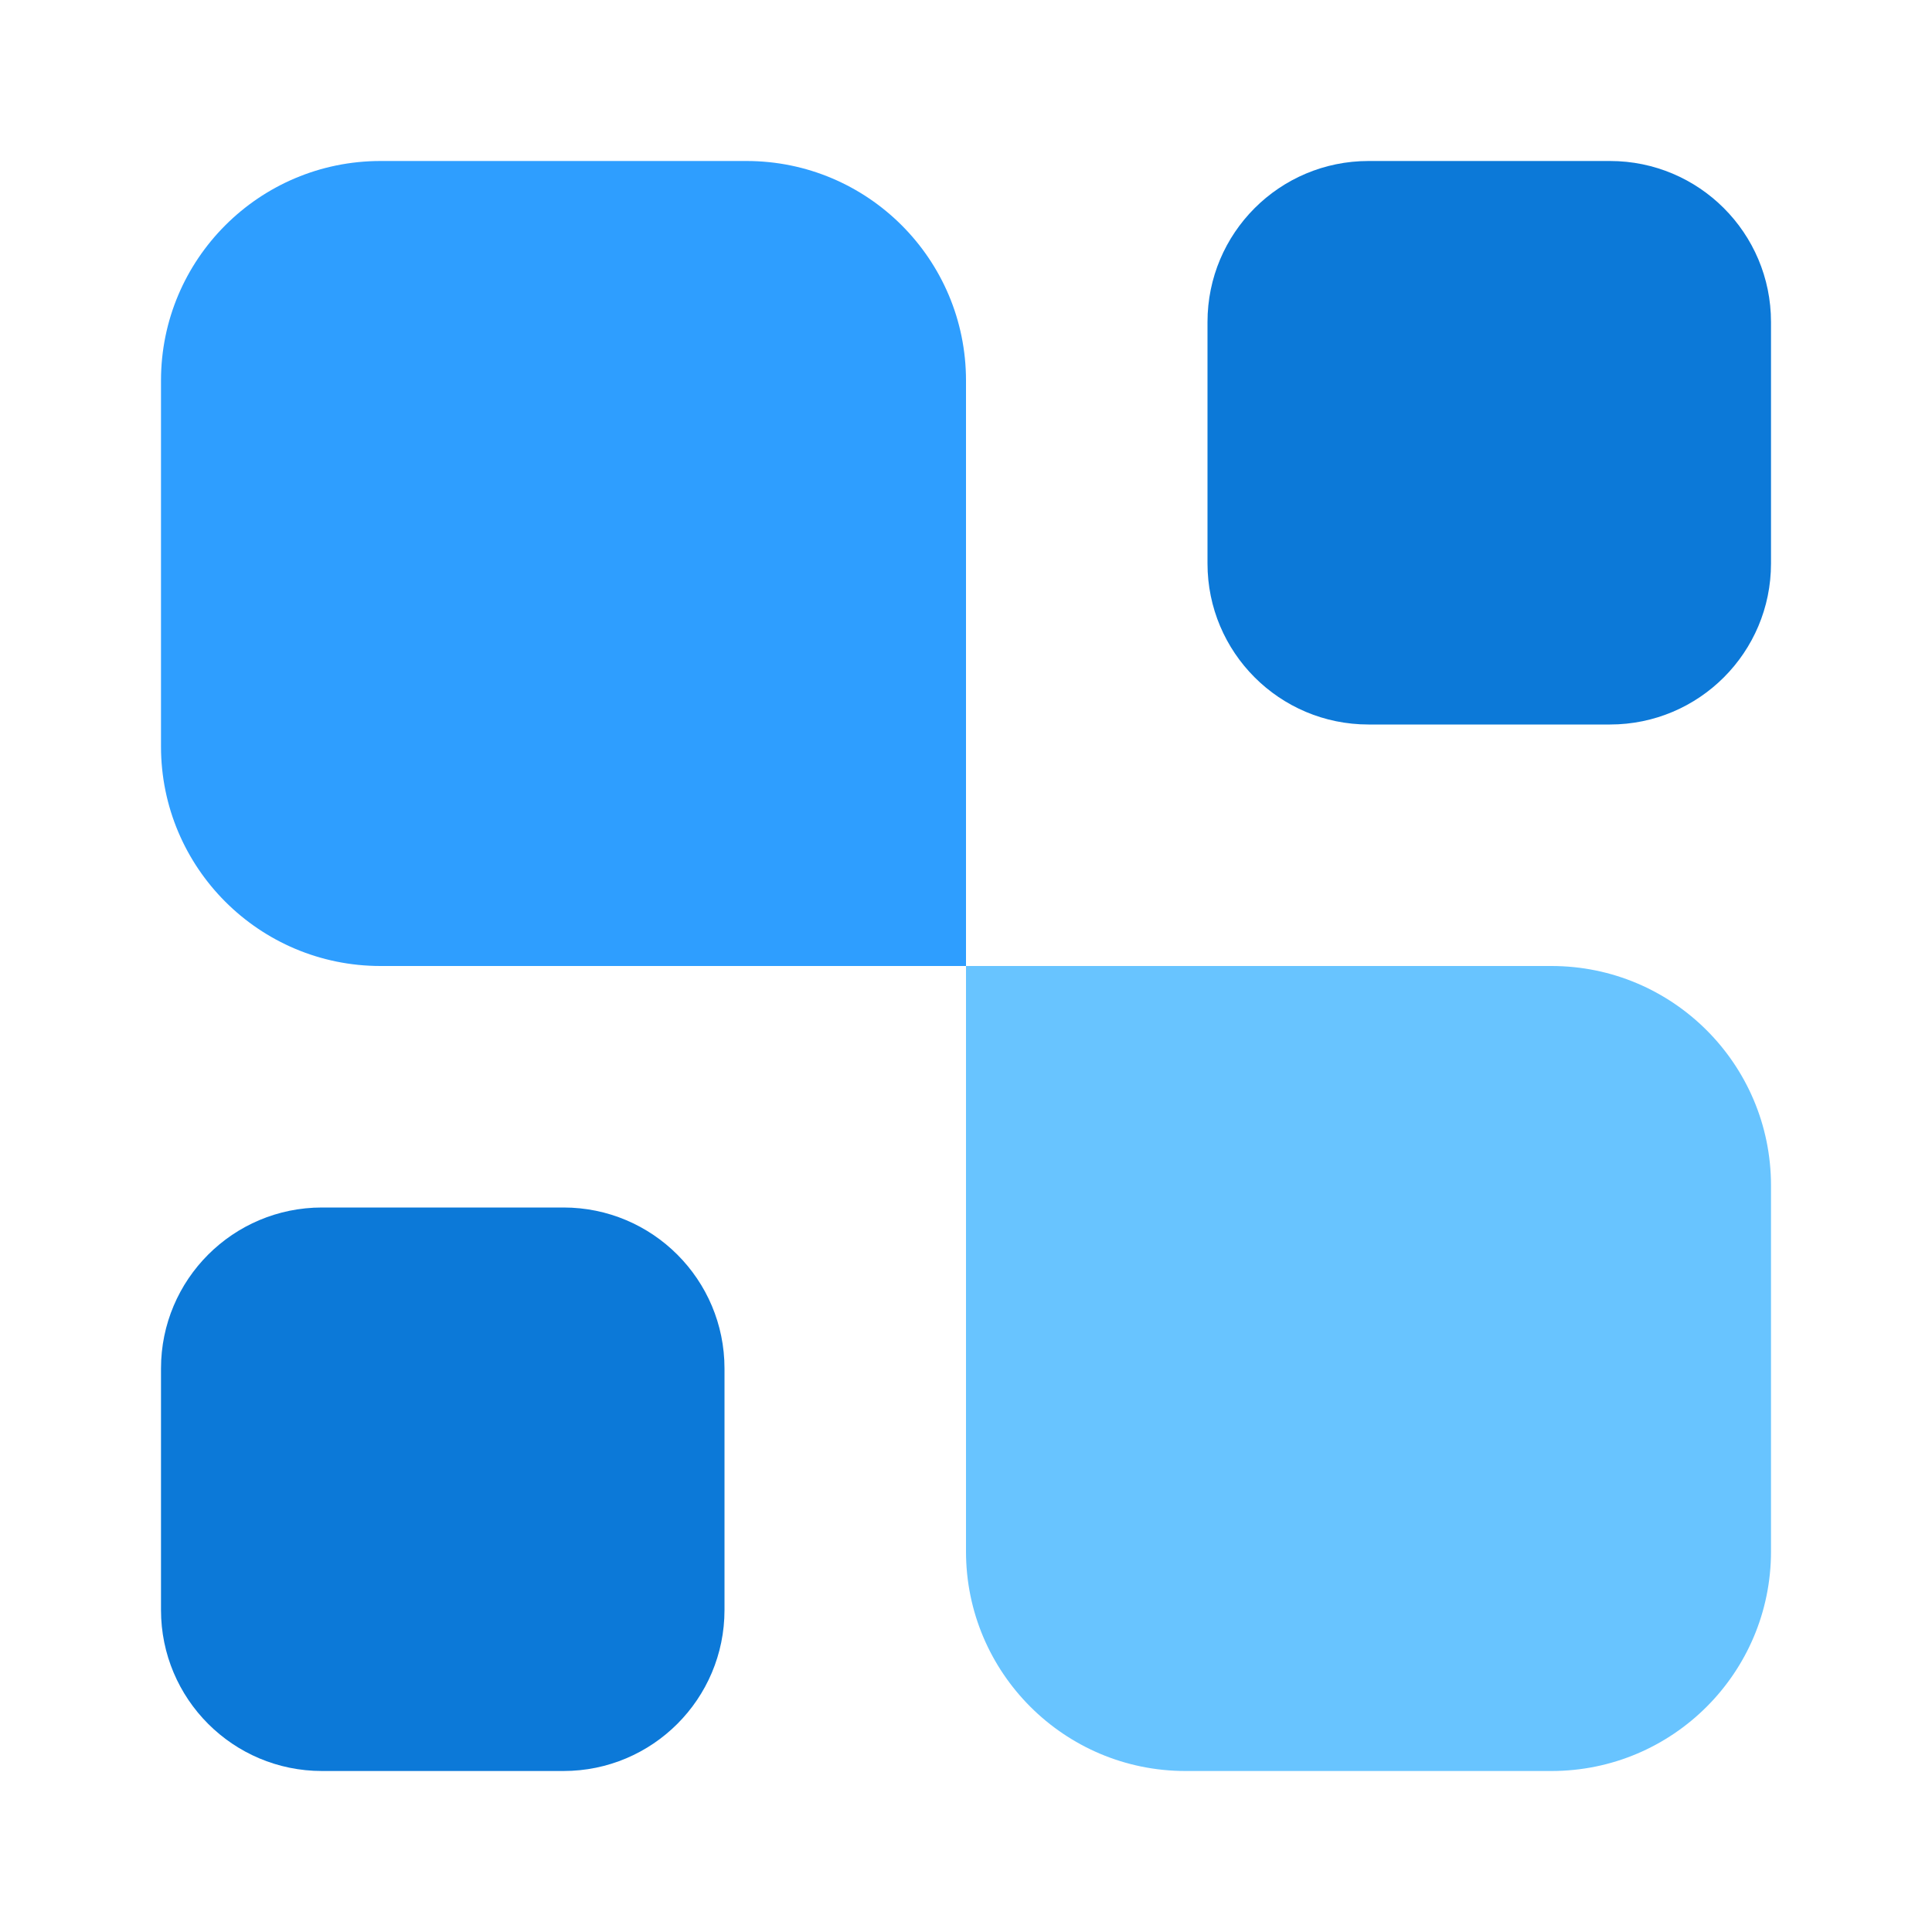
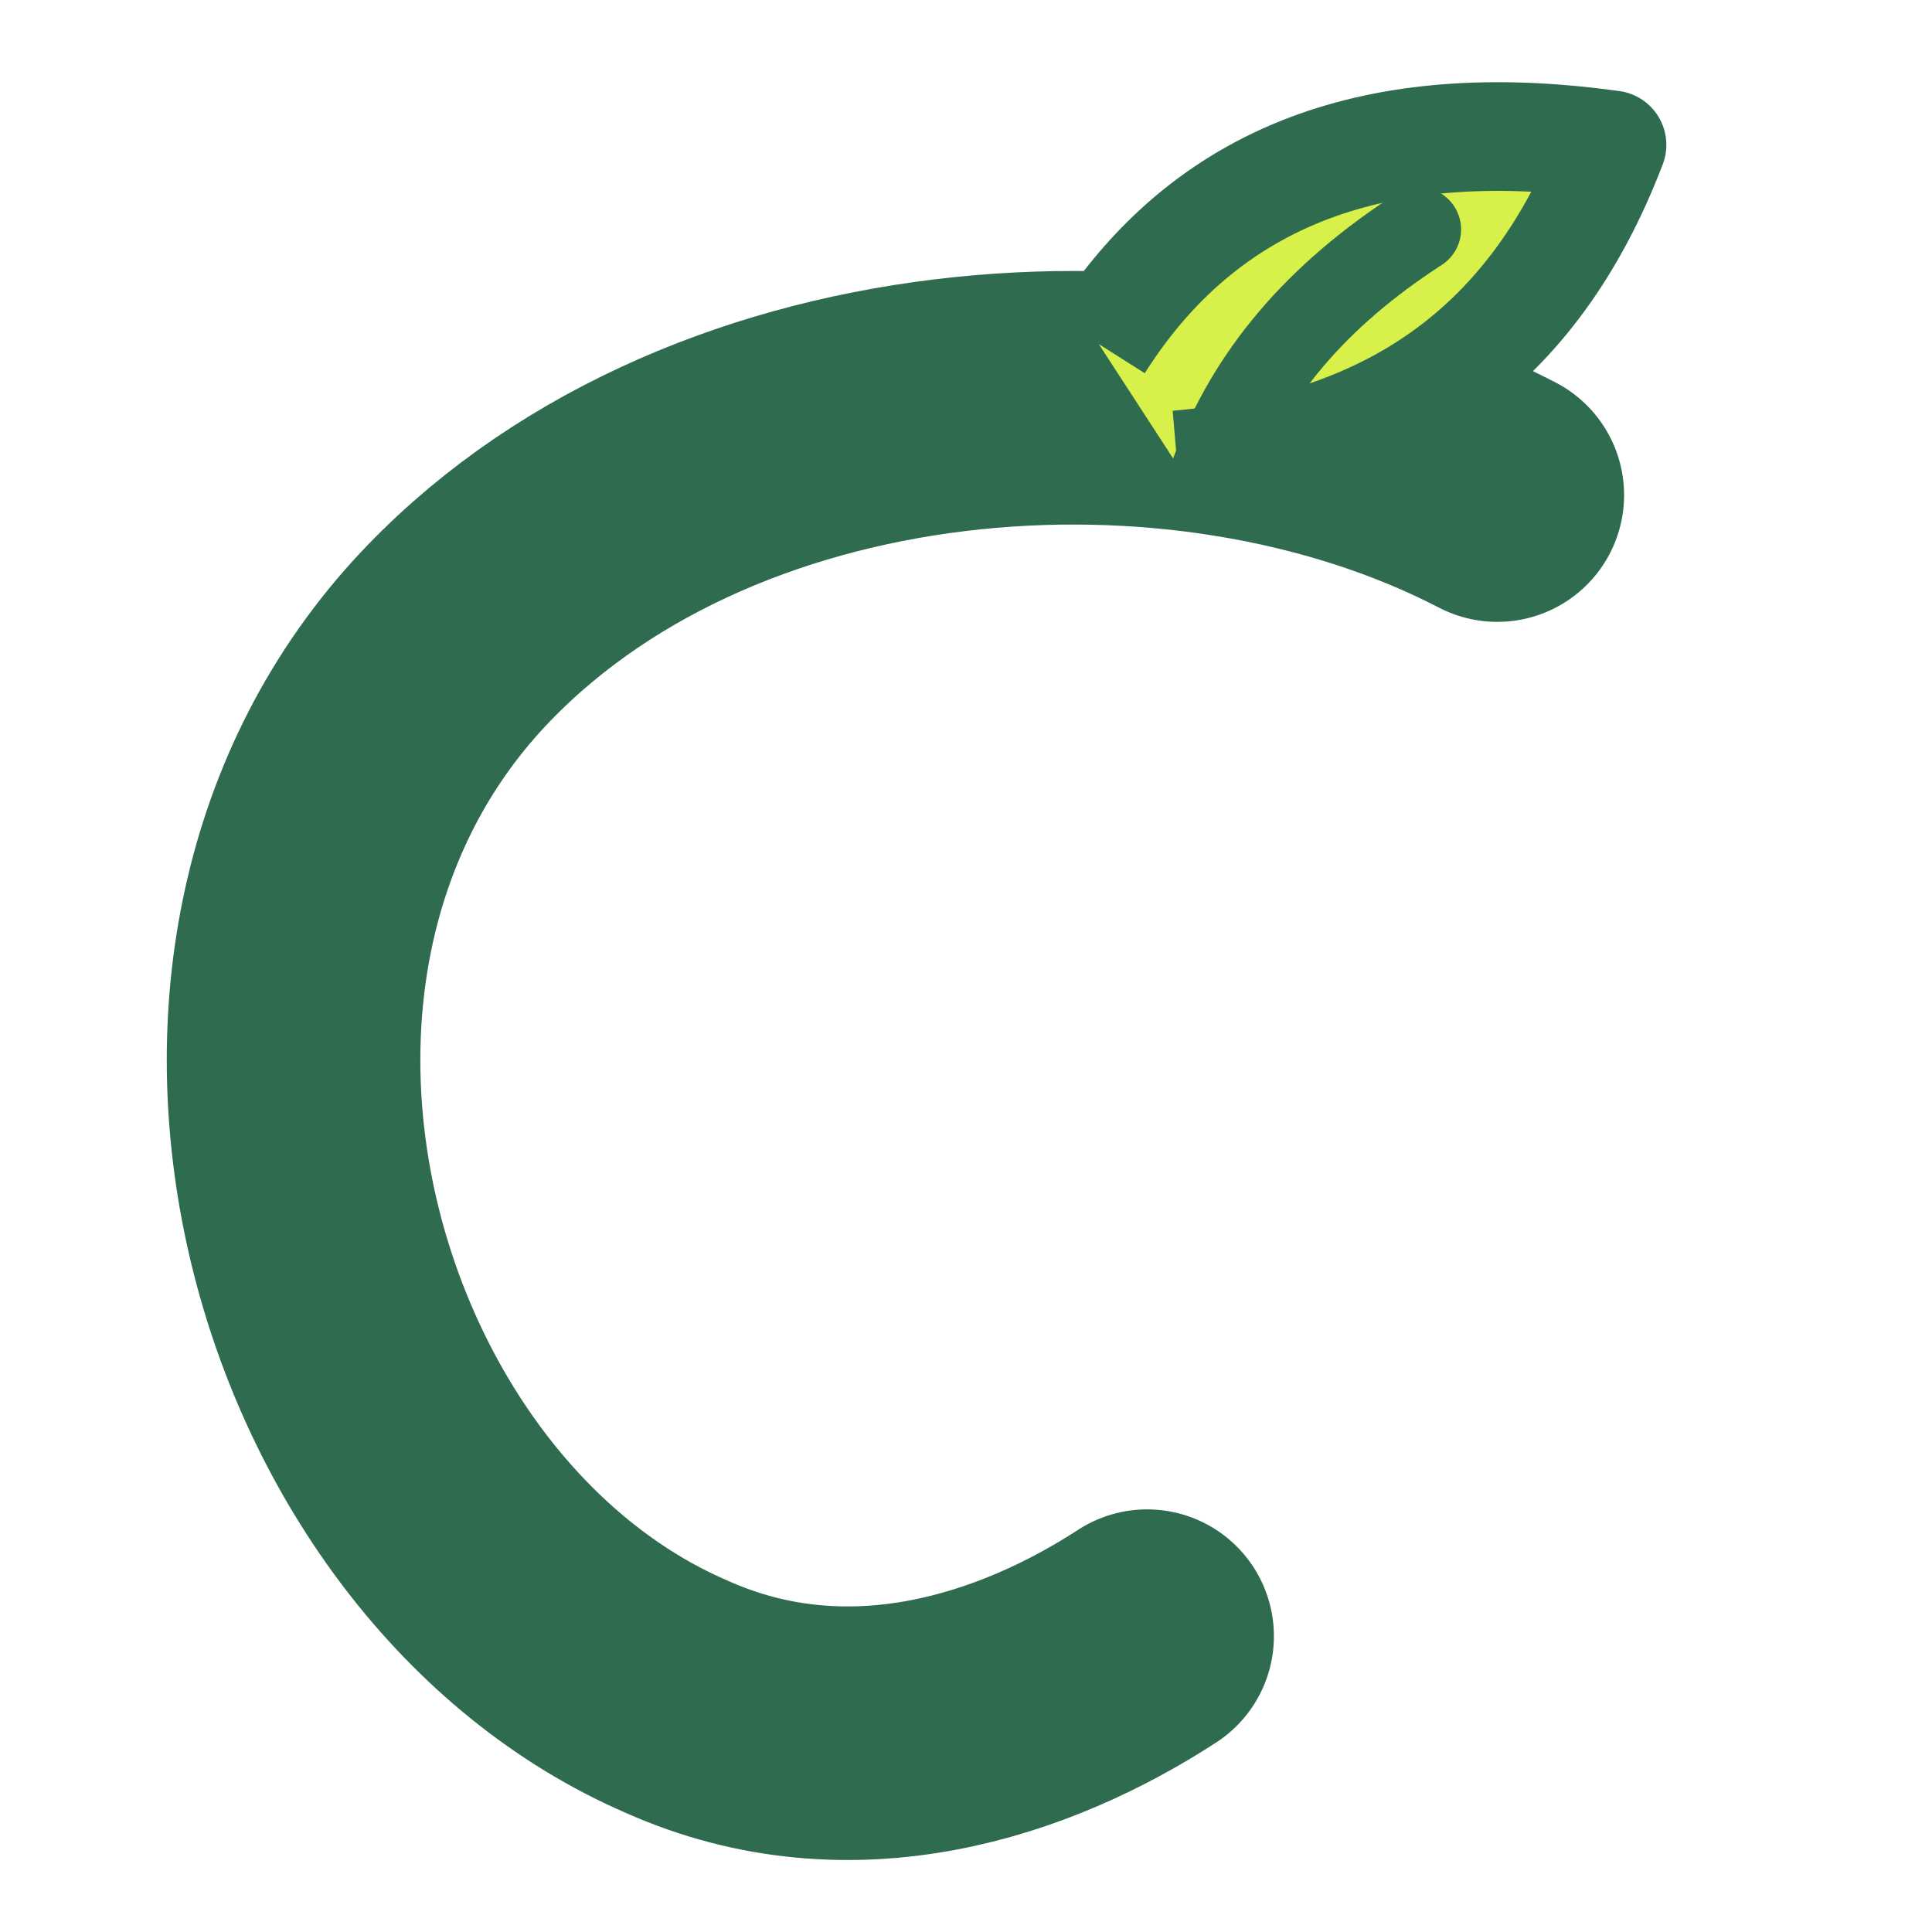
- <svg xmlns="http://www.w3.org/2000/svg" width="24" height="24" viewBox="0 0 24 24" fill="none">
-   <path d="M22 19.273C22 20.779 20.779 22 19.273 22H14.727C13.221 22 12 20.779 12 19.273V12H19.273C20.779 12 22 13.221 22 14.727V19.273Z" fill="#68C4FF" />
-   <path d="M20 2C21.105 2 22 2.895 22 4V7C22 8.105 21.105 9 20 9H17C15.895 9 15 8.105 15 7V4C15 2.895 15.895 2 17 2H20Z" fill="#0C79D8" />
-   <path d="M7 15C8.105 15 9 15.895 9 17V20C9 21.105 8.105 22 7 22H4C2.895 22 2 21.105 2 20V17C2 15.895 2.895 15 4 15H7Z" fill="#0C79D8" />
-   <path d="M12 12H4.727C3.221 12 2 10.779 2 9.273V4.727C2 3.221 3.221 2 4.727 2H9.273C10.779 2 12 3.221 12 4.727V12Z" fill="#2E9EFF" />
+ <svg xmlns="http://www.w3.org/2000/svg" width="32" height="32" viewBox="0 0 32 32" fill="none">
+   <path d="M24.8 8.2C19.6 5.5 11.6 6.1 7.4 10.7C2.5 16.1 5.2 25.5 11.2 28.1C14.1 29.4 17 28.4 19 27.1" stroke="#2F6B4F" stroke-width="4.2" stroke-linecap="round" />
+   <path d="M18.2 5.7C20.1 2.7 23.1 1.9 26.7 2.4C25.4 5.8 23 7.4 19.5 7.7" fill="#D8F04A" stroke="#2F6B4F" stroke-width="1.8" stroke-linejoin="round" />
+   <path d="M20.1 7.8C20.7 6.2 21.8 4.9 23.5 3.8" stroke="#2F6B4F" stroke-width="1.4" stroke-linecap="round" />
</svg>
